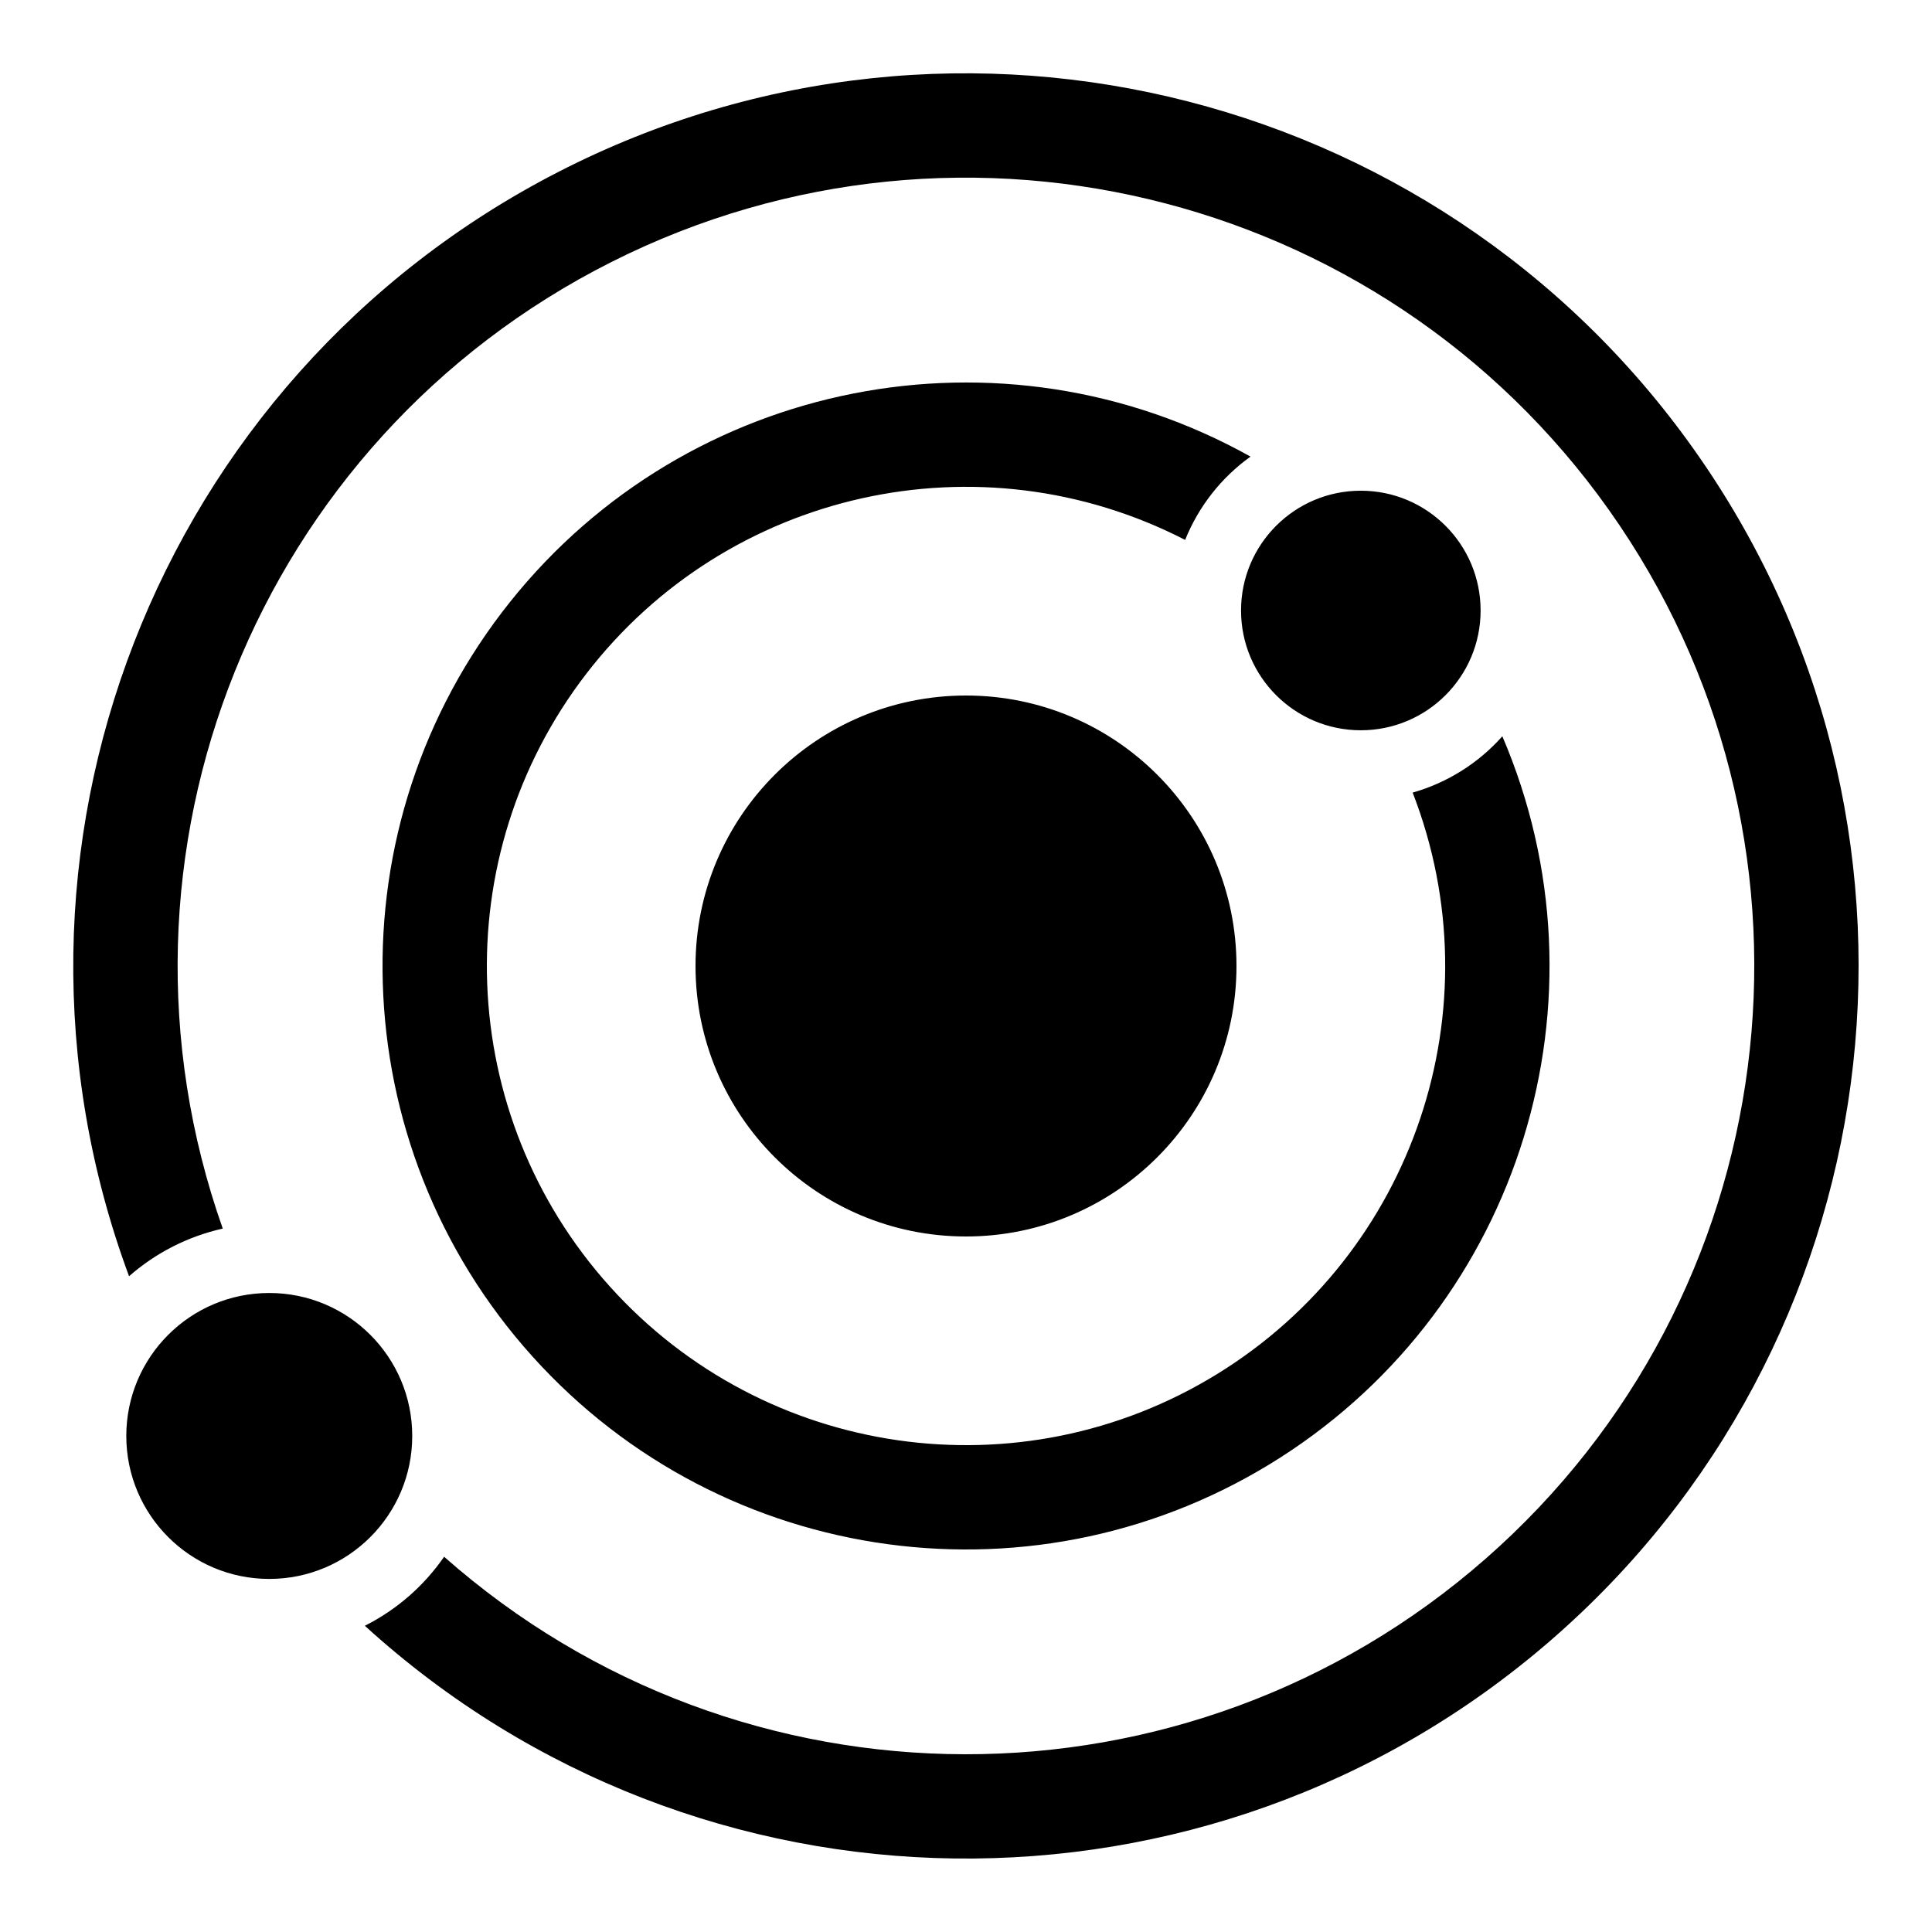
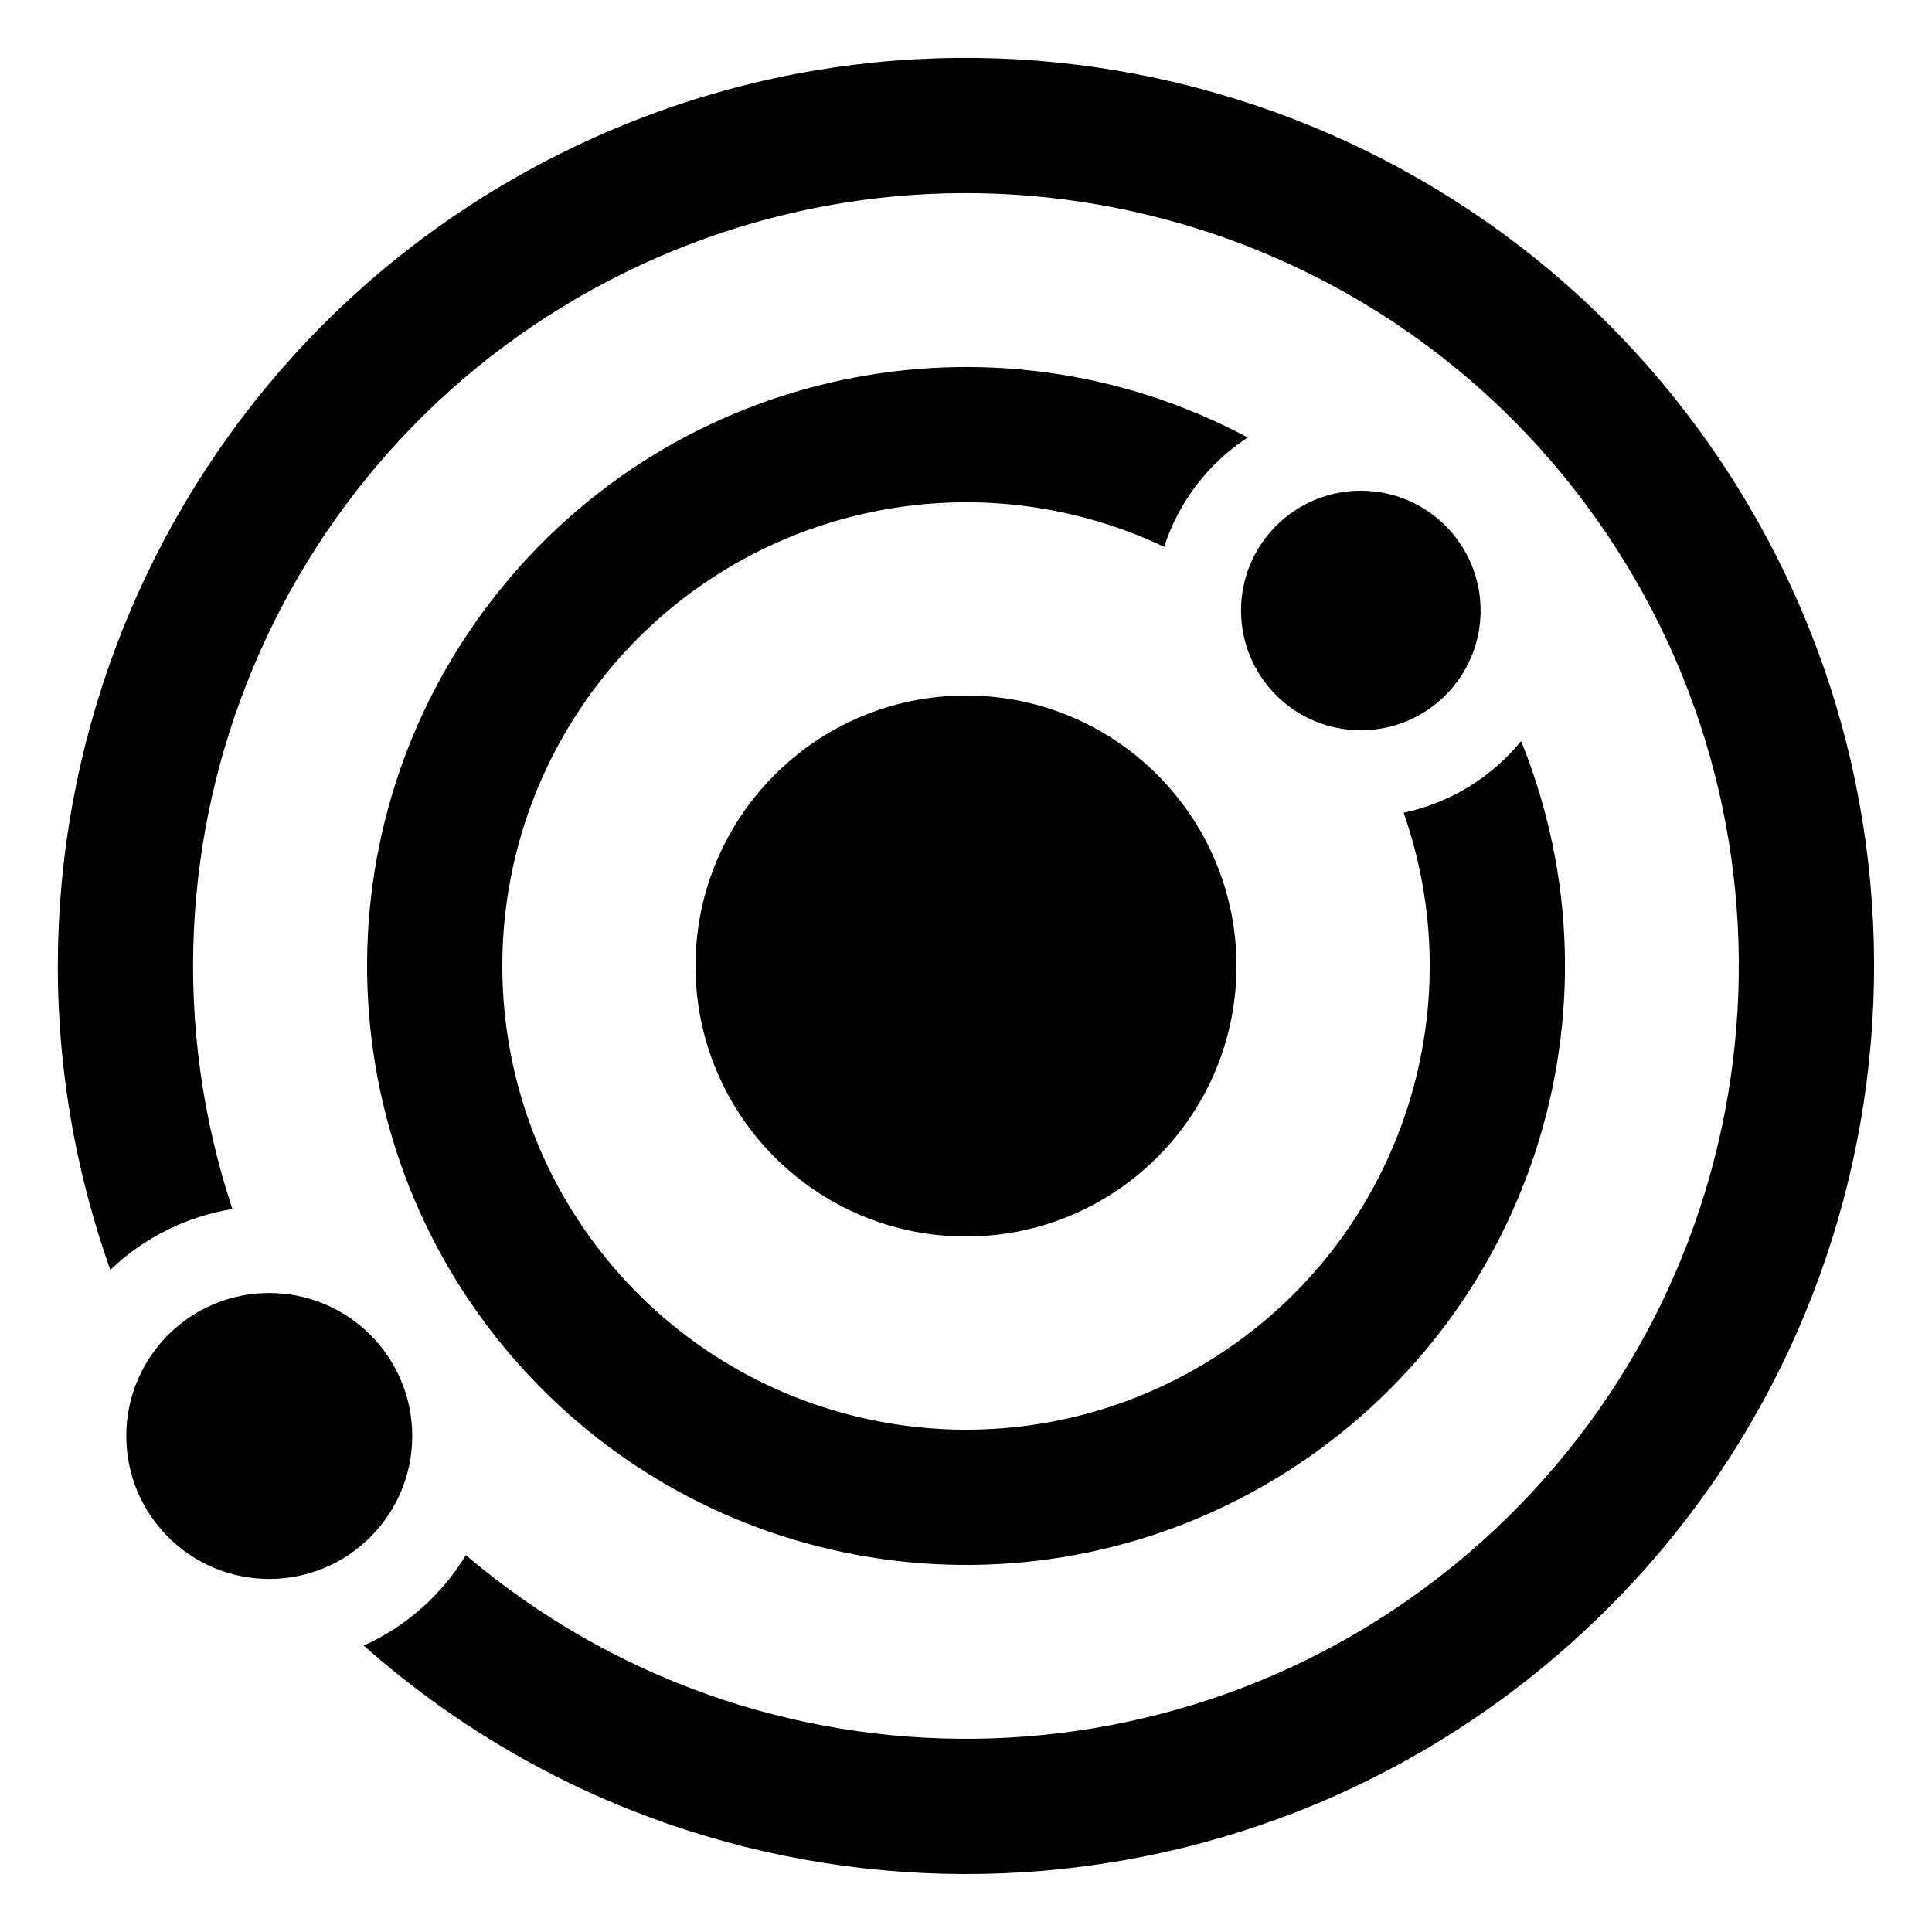
- <svg xmlns="http://www.w3.org/2000/svg" viewBox="-0.0 -0.0 100.0 100.0">
-   <path d="M77.761 38.11A30.2 30.2 0 1 1 64.727 23.634A9.8 9.8 0 0 0 61.343 27.946A24.8 24.8 0 1 0 73.119 41.025A9.8 9.8 0 0 0 77.761 38.11ZM6.68 66.058A46.2 46.2 0 1 1 18.884 84.15A11 11 0 0 0 22.987 80.577A40.8 40.8 0 1 0 11.53 63.591A11 11 0 0 0 6.68 66.058ZM36 50A14 14 0 1 0 64 50A14 14 0 1 0 36 50ZM64.236 31.599A6.2 6.2 0 1 0 76.636 31.599A6.2 6.2 0 1 0 64.236 31.599ZM6.537 74.325A7.4 7.4 0 1 0 21.337 74.325A7.4 7.4 0 1 0 6.537 74.325Z" fill="#000000" />
+ <svg xmlns="http://www.w3.org/2000/svg" width="16" height="16" viewBox="0 0 100 100">
+   <path d="M78.731 38.358A31 31 0 1 1 64.581 22.643A10.7 10.7 0 0 0 60.257 28.302A24 24 0 1 0 72.651 42.067A10.7 10.7 0 0 0 78.731 38.358ZM5.71 65.727A47 47 0 1 1 18.827 85.174A11.9 11.9 0 0 0 24.113 80.494A40 40 0 1 0 12.029 62.579A11.9 11.9 0 0 0 5.71 65.727ZM36 50A14 14 0 1 0 64 50A14 14 0 1 0 36 50ZM64.236 31.599A6.2 6.2 0 1 0 76.636 31.599A6.2 6.2 0 1 0 64.236 31.599ZM6.537 74.325A7.4 7.4 0 1 0 21.337 74.325A7.4 7.4 0 1 0 6.537 74.325Z" fill="#000000" />
</svg>
